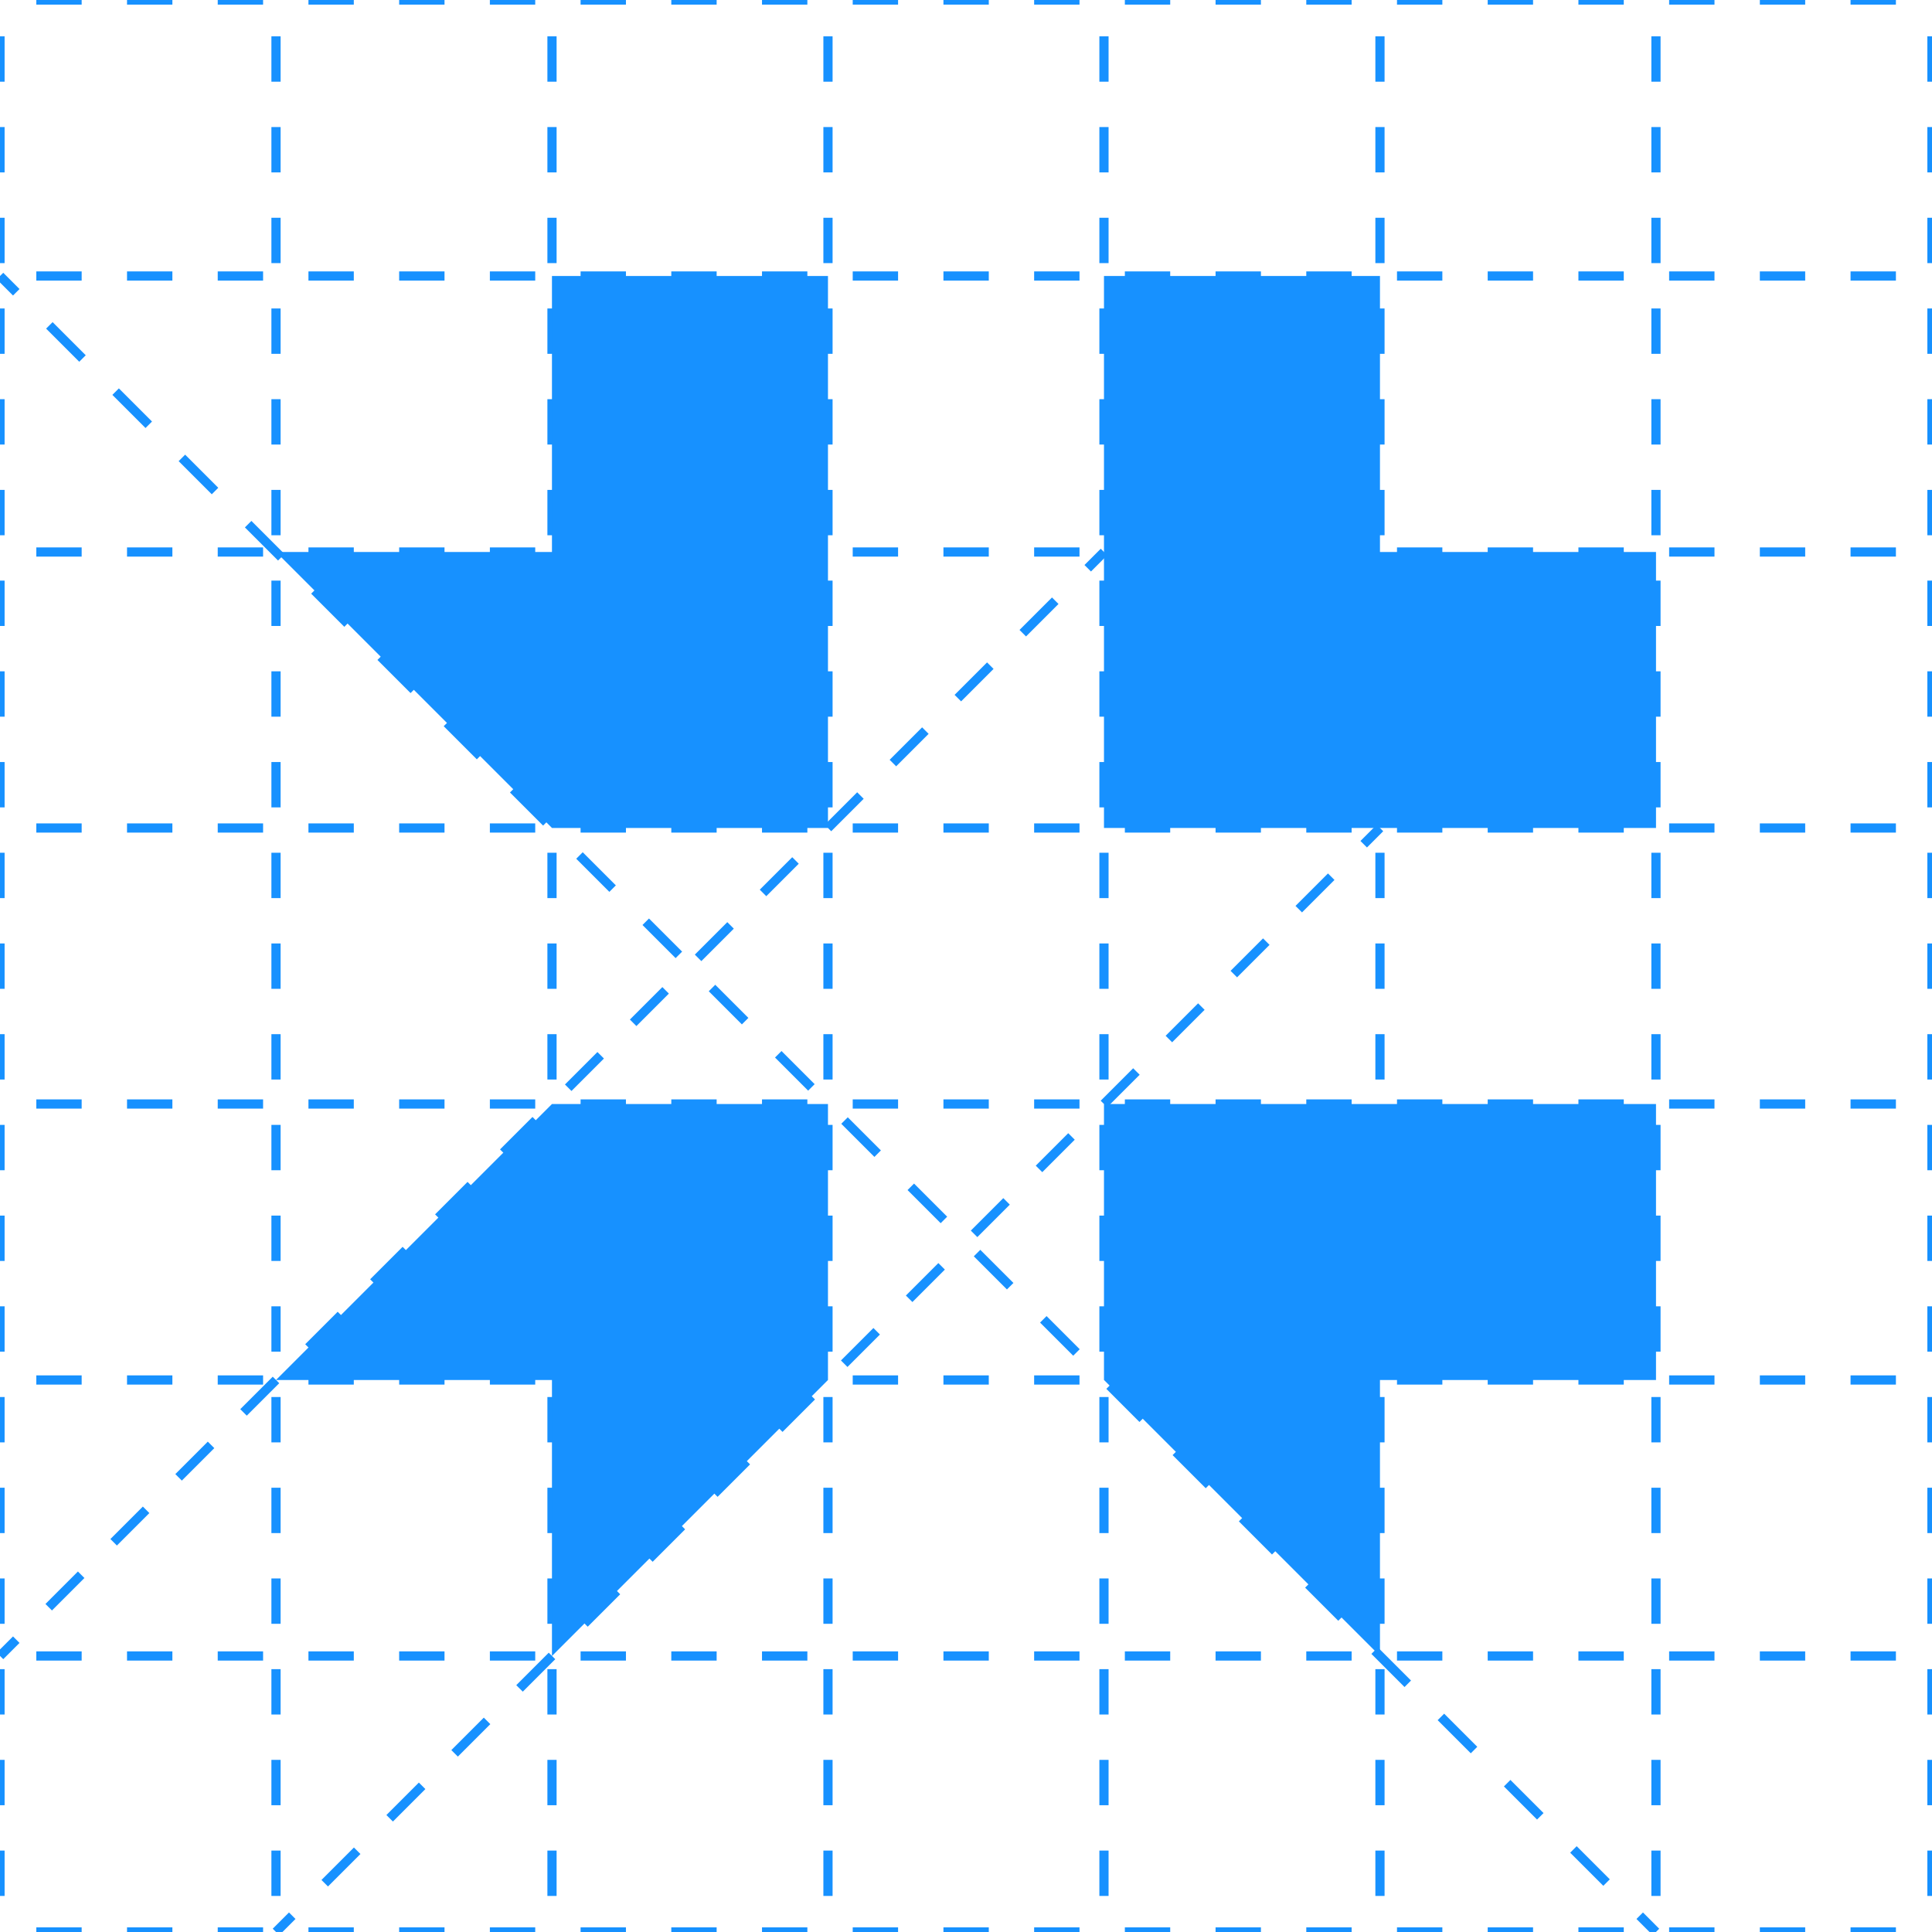
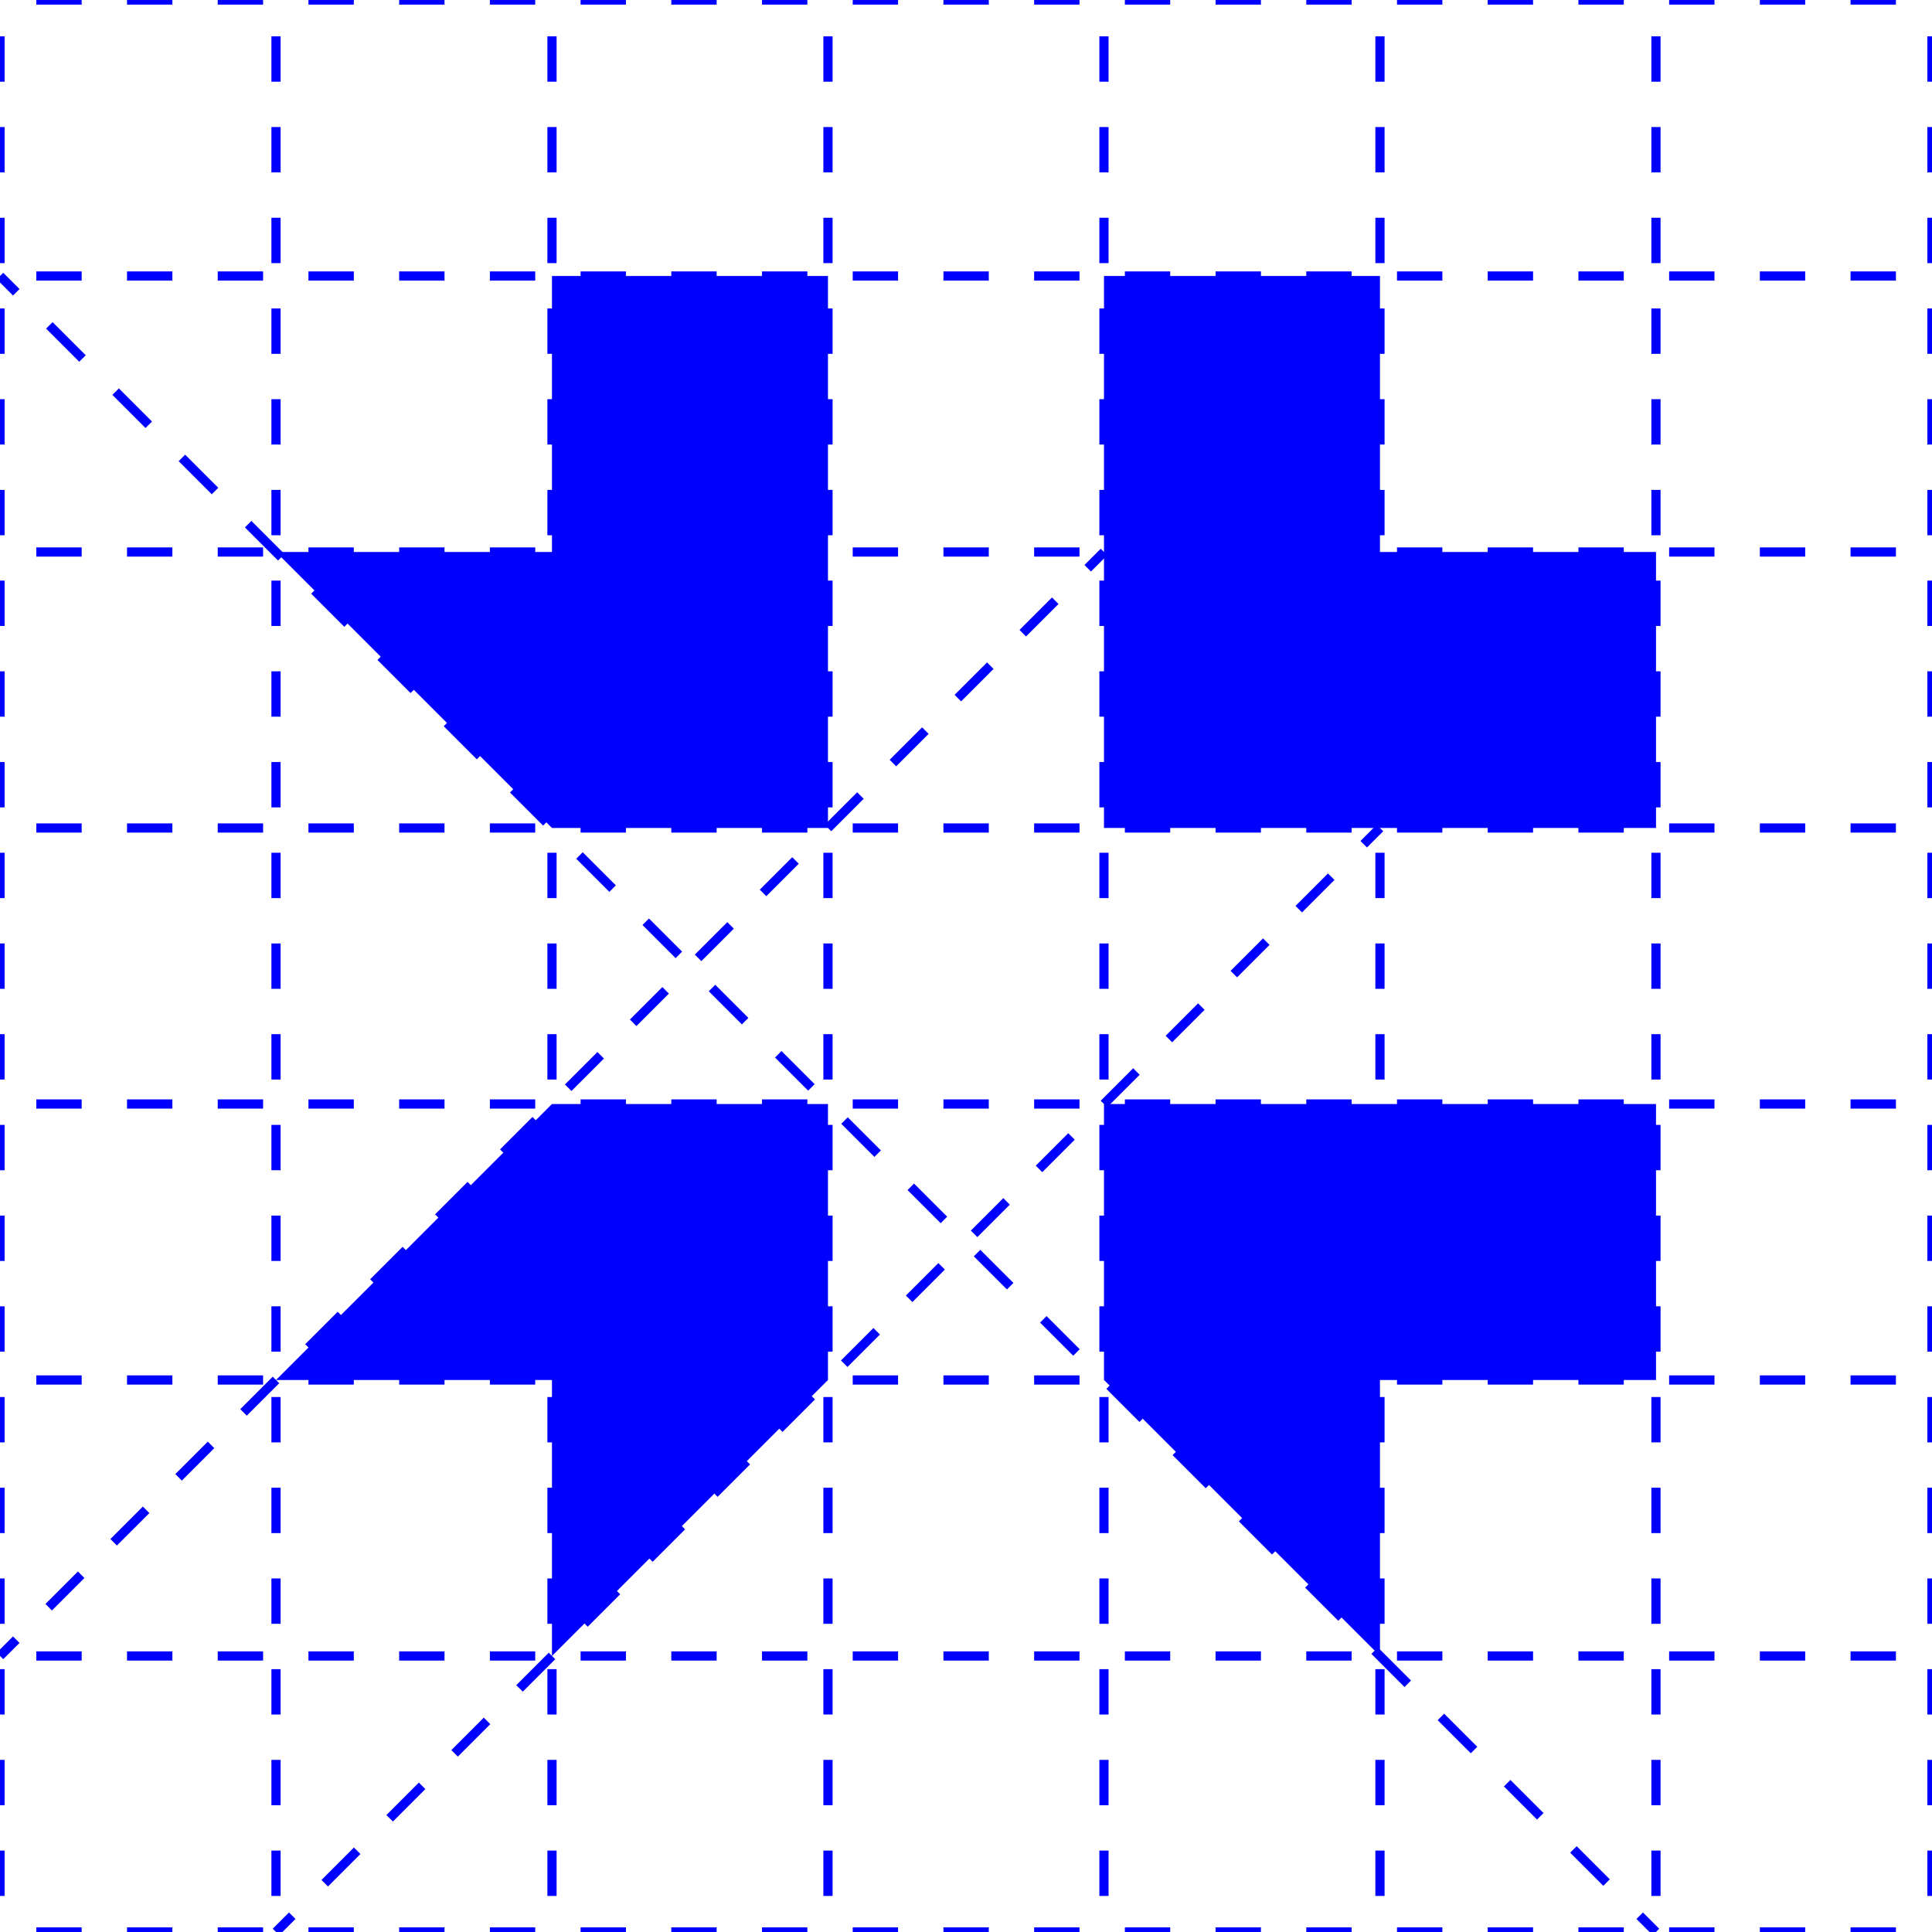
<svg xmlns="http://www.w3.org/2000/svg" version="1.1" id="Layer_1" x="0px" y="0px" width="209.996px" height="210px" viewBox="0 0 209.996 210" enable-background="new 0 0 209.996 210" xml:space="preserve">
  <g>
    <g>
      <g>
        <g>
-           <line fill="none" stroke="#1791FF" stroke-miterlimit="10" x1="89.998" y1="-72.5" x2="89.998" y2="-70" />
-           <line fill="none" stroke="#1791FF" stroke-miterlimit="10" stroke-dasharray="4.93,4.93" x1="89.998" y1="-65.07" x2="89.998" y2="277.535" />
-           <line fill="none" stroke="#1791FF" stroke-miterlimit="10" x1="89.998" y1="280" x2="89.998" y2="282.5" />
+           <line fill="none" stroke="#0000FF" stroke-miterlimit="10" x1="89.998" y1="-72.5" x2="89.998" y2="-70" />
+           <line fill="none" stroke="#0000FF" stroke-miterlimit="10" stroke-dasharray="4.93,4.93" x1="89.998" y1="-65.07" x2="89.998" y2="277.535" />
+           <line fill="none" stroke="#0000FF" stroke-miterlimit="10" x1="89.998" y1="280" x2="89.998" y2="282.5" />
        </g>
      </g>
      <g>
        <g>
-           <line fill="none" stroke="#1791FF" stroke-miterlimit="10" x1="60" y1="-72.5" x2="60" y2="-70" />
-           <line fill="none" stroke="#1791FF" stroke-miterlimit="10" stroke-dasharray="4.93,4.93" x1="60" y1="-65.07" x2="60" y2="277.535" />
-           <line fill="none" stroke="#1791FF" stroke-miterlimit="10" x1="60" y1="280" x2="60" y2="282.5" />
+           <line fill="none" stroke="#0000FF" stroke-miterlimit="10" x1="60" y1="-72.5" x2="60" y2="-70" />
+           <line fill="none" stroke="#0000FF" stroke-miterlimit="10" stroke-dasharray="4.93,4.93" x1="60" y1="-65.07" x2="60" y2="277.535" />
+           <line fill="none" stroke="#0000FF" stroke-miterlimit="10" x1="60" y1="280" x2="60" y2="282.5" />
        </g>
      </g>
      <g>
        <g>
-           <line fill="none" stroke="#1791FF" stroke-miterlimit="10" x1="30" y1="-72.5" x2="30" y2="-70" />
-           <line fill="none" stroke="#1791FF" stroke-miterlimit="10" stroke-dasharray="4.93,4.93" x1="30" y1="-65.07" x2="30" y2="277.535" />
-           <line fill="none" stroke="#1791FF" stroke-miterlimit="10" x1="30" y1="280" x2="30" y2="282.5" />
+           <line fill="none" stroke="#0000FF" stroke-miterlimit="10" x1="30" y1="-72.5" x2="30" y2="-70" />
+           <line fill="none" stroke="#0000FF" stroke-miterlimit="10" stroke-dasharray="4.93,4.93" x1="30" y1="-65.07" x2="30" y2="277.535" />
+           <line fill="none" stroke="#0000FF" stroke-miterlimit="10" x1="30" y1="280" x2="30" y2="282.5" />
        </g>
      </g>
      <g>
        <g>
-           <line fill="none" stroke="#1791FF" stroke-miterlimit="10" x1="0" y1="-72.5" x2="0" y2="-70" />
-           <line fill="none" stroke="#1791FF" stroke-miterlimit="10" stroke-dasharray="4.93,4.93" x1="0" y1="-65.07" x2="0" y2="277.535" />
-           <line fill="none" stroke="#1791FF" stroke-miterlimit="10" x1="0" y1="280" x2="0" y2="282.5" />
+           <line fill="none" stroke="#0000FF" stroke-miterlimit="10" x1="0" y1="-72.5" x2="0" y2="-70" />
+           <line fill="none" stroke="#0000FF" stroke-miterlimit="10" stroke-dasharray="4.93,4.93" x1="0" y1="-65.07" x2="0" y2="277.535" />
+           <line fill="none" stroke="#0000FF" stroke-miterlimit="10" x1="0" y1="280" x2="0" y2="282.5" />
        </g>
      </g>
      <g>
        <g>
-           <line fill="none" stroke="#1791FF" stroke-miterlimit="10" x1="209.995" y1="-72.5" x2="209.995" y2="-70" />
-           <line fill="none" stroke="#1791FF" stroke-miterlimit="10" stroke-dasharray="4.93,4.93" x1="209.995" y1="-65.07" x2="209.995" y2="277.535" />
-           <line fill="none" stroke="#1791FF" stroke-miterlimit="10" x1="209.995" y1="280" x2="209.995" y2="282.5" />
+           <line fill="none" stroke="#0000FF" stroke-miterlimit="10" x1="209.995" y1="-72.5" x2="209.995" y2="-70" />
+           <line fill="none" stroke="#0000FF" stroke-miterlimit="10" stroke-dasharray="4.93,4.93" x1="209.995" y1="-65.07" x2="209.995" y2="277.535" />
+           <line fill="none" stroke="#0000FF" stroke-miterlimit="10" x1="209.995" y1="280" x2="209.995" y2="282.5" />
        </g>
      </g>
      <g>
        <g>
-           <line fill="none" stroke="#1791FF" stroke-miterlimit="10" x1="179.996" y1="-72.5" x2="179.996" y2="-70" />
-           <line fill="none" stroke="#1791FF" stroke-miterlimit="10" stroke-dasharray="4.93,4.93" x1="179.996" y1="-65.07" x2="179.996" y2="277.535" />
-           <line fill="none" stroke="#1791FF" stroke-miterlimit="10" x1="179.996" y1="280" x2="179.996" y2="282.5" />
+           <line fill="none" stroke="#0000FF" stroke-miterlimit="10" x1="179.996" y1="-72.5" x2="179.996" y2="-70" />
+           <line fill="none" stroke="#0000FF" stroke-miterlimit="10" stroke-dasharray="4.93,4.93" x1="179.996" y1="-65.07" x2="179.996" y2="277.535" />
+           <line fill="none" stroke="#0000FF" stroke-miterlimit="10" x1="179.996" y1="280" x2="179.996" y2="282.5" />
        </g>
      </g>
      <g>
        <g>
-           <line fill="none" stroke="#1791FF" stroke-miterlimit="10" x1="149.996" y1="-72.5" x2="149.996" y2="-70" />
-           <line fill="none" stroke="#1791FF" stroke-miterlimit="10" stroke-dasharray="4.93,4.93" x1="149.996" y1="-65.07" x2="149.996" y2="277.535" />
-           <line fill="none" stroke="#1791FF" stroke-miterlimit="10" x1="149.996" y1="280" x2="149.996" y2="282.5" />
+           <line fill="none" stroke="#0000FF" stroke-miterlimit="10" x1="149.996" y1="-72.5" x2="149.996" y2="-70" />
+           <line fill="none" stroke="#0000FF" stroke-miterlimit="10" stroke-dasharray="4.93,4.93" x1="149.996" y1="-65.07" x2="149.996" y2="277.535" />
+           <line fill="none" stroke="#0000FF" stroke-miterlimit="10" x1="149.996" y1="280" x2="149.996" y2="282.5" />
        </g>
      </g>
      <g>
        <g>
-           <line fill="none" stroke="#1791FF" stroke-miterlimit="10" x1="119.997" y1="-72.5" x2="119.997" y2="-70" />
-           <line fill="none" stroke="#1791FF" stroke-miterlimit="10" stroke-dasharray="4.93,4.93" x1="119.997" y1="-65.07" x2="119.997" y2="277.535" />
-           <line fill="none" stroke="#1791FF" stroke-miterlimit="10" x1="119.997" y1="280" x2="119.997" y2="282.5" />
+           <line fill="none" stroke="#0000FF" stroke-miterlimit="10" x1="119.997" y1="-72.5" x2="119.997" y2="-70" />
+           <line fill="none" stroke="#0000FF" stroke-miterlimit="10" stroke-dasharray="4.93,4.93" x1="119.997" y1="-65.07" x2="119.997" y2="277.535" />
+           <line fill="none" stroke="#0000FF" stroke-miterlimit="10" x1="119.997" y1="280" x2="119.997" y2="282.5" />
        </g>
      </g>
    </g>
    <g>
      <g>
        <g>
-           <line fill="none" stroke="#1791FF" stroke-miterlimit="10" x1="-72.502" y1="120" x2="-70.002" y2="120" />
-           <line fill="none" stroke="#1791FF" stroke-miterlimit="10" stroke-dasharray="4.93,4.93" x1="-65.073" y1="120" x2="277.533" y2="119.999" />
-           <line fill="none" stroke="#1791FF" stroke-miterlimit="10" x1="279.998" y1="119.999" x2="282.498" y2="119.999" />
+           <line fill="none" stroke="#0000FF" stroke-miterlimit="10" x1="-72.502" y1="120" x2="-70.002" y2="120" />
+           <line fill="none" stroke="#0000FF" stroke-miterlimit="10" stroke-dasharray="4.93,4.93" x1="-65.073" y1="120" x2="277.533" y2="119.999" />
+           <line fill="none" stroke="#0000FF" stroke-miterlimit="10" x1="279.998" y1="119.999" x2="282.498" y2="119.999" />
        </g>
      </g>
      <g>
        <g>
-           <line fill="none" stroke="#1791FF" stroke-miterlimit="10" x1="-72.502" y1="149.999" x2="-70.002" y2="149.999" />
-           <line fill="none" stroke="#1791FF" stroke-miterlimit="10" stroke-dasharray="4.93,4.93" x1="-65.073" y1="149.999" x2="277.533" y2="149.998" />
-           <line fill="none" stroke="#1791FF" stroke-miterlimit="10" x1="279.998" y1="149.998" x2="282.498" y2="149.998" />
+           <line fill="none" stroke="#0000FF" stroke-miterlimit="10" x1="-72.502" y1="149.999" x2="-70.002" y2="149.999" />
+           <line fill="none" stroke="#0000FF" stroke-miterlimit="10" stroke-dasharray="4.93,4.93" x1="-65.073" y1="149.999" x2="277.533" y2="149.998" />
+           <line fill="none" stroke="#0000FF" stroke-miterlimit="10" x1="279.998" y1="149.998" x2="282.498" y2="149.998" />
        </g>
      </g>
      <g>
        <g>
-           <line fill="none" stroke="#1791FF" stroke-miterlimit="10" x1="-72.502" y1="179.998" x2="-70.002" y2="179.998" />
-           <line fill="none" stroke="#1791FF" stroke-miterlimit="10" stroke-dasharray="4.93,4.93" x1="-65.073" y1="179.998" x2="277.533" y2="179.998" />
-           <line fill="none" stroke="#1791FF" stroke-miterlimit="10" x1="279.998" y1="179.998" x2="282.498" y2="179.998" />
+           <line fill="none" stroke="#0000FF" stroke-miterlimit="10" x1="-72.502" y1="179.998" x2="-70.002" y2="179.998" />
+           <line fill="none" stroke="#0000FF" stroke-miterlimit="10" stroke-dasharray="4.93,4.93" x1="-65.073" y1="179.998" x2="277.533" y2="179.998" />
+           <line fill="none" stroke="#0000FF" stroke-miterlimit="10" x1="279.998" y1="179.998" x2="282.498" y2="179.998" />
        </g>
      </g>
      <g>
        <g>
-           <line fill="none" stroke="#1791FF" stroke-miterlimit="10" x1="-72.502" y1="209.998" x2="-70.002" y2="209.998" />
-           <line fill="none" stroke="#1791FF" stroke-miterlimit="10" stroke-dasharray="4.93,4.93" x1="-65.073" y1="209.998" x2="277.533" y2="209.997" />
-           <line fill="none" stroke="#1791FF" stroke-miterlimit="10" x1="279.998" y1="209.997" x2="282.498" y2="209.997" />
+           <line fill="none" stroke="#0000FF" stroke-miterlimit="10" x1="-72.502" y1="209.998" x2="-70.002" y2="209.998" />
+           <line fill="none" stroke="#0000FF" stroke-miterlimit="10" stroke-dasharray="4.93,4.93" x1="-65.073" y1="209.998" x2="277.533" y2="209.997" />
+           <line fill="none" stroke="#0000FF" stroke-miterlimit="10" x1="279.998" y1="209.997" x2="282.498" y2="209.997" />
        </g>
      </g>
      <g>
        <g>
-           <line fill="none" stroke="#1791FF" stroke-miterlimit="10" x1="-72.502" y1="0.002" x2="-70.002" y2="0.002" />
-           <line fill="none" stroke="#1791FF" stroke-miterlimit="10" stroke-dasharray="4.93,4.93" x1="-65.073" y1="0.002" x2="277.533" y2="0.002" />
-           <line fill="none" stroke="#1791FF" stroke-miterlimit="10" x1="279.998" y1="0.002" x2="282.498" y2="0.002" />
+           <line fill="none" stroke="#0000FF" stroke-miterlimit="10" x1="-72.502" y1="0.002" x2="-70.002" y2="0.002" />
+           <line fill="none" stroke="#0000FF" stroke-miterlimit="10" stroke-dasharray="4.93,4.93" x1="-65.073" y1="0.002" x2="277.533" y2="0.002" />
+           <line fill="none" stroke="#0000FF" stroke-miterlimit="10" x1="279.998" y1="0.002" x2="282.498" y2="0.002" />
        </g>
      </g>
      <g>
        <g>
-           <line fill="none" stroke="#1791FF" stroke-miterlimit="10" x1="-72.502" y1="30.001" x2="-70.002" y2="30.001" />
-           <line fill="none" stroke="#1791FF" stroke-miterlimit="10" stroke-dasharray="4.93,4.93" x1="-65.073" y1="30.001" x2="277.533" y2="30.001" />
-           <line fill="none" stroke="#1791FF" stroke-miterlimit="10" x1="279.998" y1="30.001" x2="282.498" y2="30.001" />
+           <line fill="none" stroke="#0000FF" stroke-miterlimit="10" x1="-72.502" y1="30.001" x2="-70.002" y2="30.001" />
+           <line fill="none" stroke="#0000FF" stroke-miterlimit="10" stroke-dasharray="4.93,4.93" x1="-65.073" y1="30.001" x2="277.533" y2="30.001" />
+           <line fill="none" stroke="#0000FF" stroke-miterlimit="10" x1="279.998" y1="30.001" x2="282.498" y2="30.001" />
        </g>
      </g>
      <g>
        <g>
-           <line fill="none" stroke="#1791FF" stroke-miterlimit="10" x1="-72.502" y1="60.001" x2="-70.002" y2="60.001" />
-           <line fill="none" stroke="#1791FF" stroke-miterlimit="10" stroke-dasharray="4.93,4.93" x1="-65.073" y1="60.001" x2="277.533" y2="60.001" />
-           <line fill="none" stroke="#1791FF" stroke-miterlimit="10" x1="279.998" y1="60.001" x2="282.498" y2="60.001" />
+           <line fill="none" stroke="#0000FF" stroke-miterlimit="10" x1="-72.502" y1="60.001" x2="-70.002" y2="60.001" />
+           <line fill="none" stroke="#0000FF" stroke-miterlimit="10" stroke-dasharray="4.93,4.93" x1="-65.073" y1="60.001" x2="277.533" y2="60.001" />
+           <line fill="none" stroke="#0000FF" stroke-miterlimit="10" x1="279.998" y1="60.001" x2="282.498" y2="60.001" />
        </g>
      </g>
      <g>
        <g>
-           <line fill="none" stroke="#1791FF" stroke-miterlimit="10" x1="-72.502" y1="90" x2="-70.002" y2="90" />
-           <line fill="none" stroke="#1791FF" stroke-miterlimit="10" stroke-dasharray="4.93,4.93" x1="-65.073" y1="90" x2="277.533" y2="90" />
-           <line fill="none" stroke="#1791FF" stroke-miterlimit="10" x1="279.998" y1="90" x2="282.498" y2="90" />
+           <line fill="none" stroke="#0000FF" stroke-miterlimit="10" x1="-72.502" y1="90" x2="-70.002" y2="90" />
+           <line fill="none" stroke="#0000FF" stroke-miterlimit="10" stroke-dasharray="4.93,4.93" x1="-65.073" y1="90" x2="277.533" y2="90" />
+           <line fill="none" stroke="#0000FF" stroke-miterlimit="10" x1="279.998" y1="90" x2="282.498" y2="90" />
        </g>
      </g>
    </g>
    <g>
-       <polygon fill="#1791FF" points="149.996,59.999 149.996,29.999 119.998,29.999 119.998,59.999 119.998,89.996 149.996,89.996     180,89.996 180,59.999   " />
-       <polygon fill="#1791FF" points="59.996,29.999 59.996,59.999 30,59.999 59.996,89.994 59.996,89.996 89.997,89.996 89.997,59.999     89.997,29.999   " />
-       <polygon fill="#1791FF" points="149.996,120 119.998,120 119.998,150 120.003,150 149.996,179.991 149.996,150 180,150 180,120       " />
-       <polygon fill="#1791FF" points="59.996,120 59.996,120.004 30,150 59.996,150 59.996,180.001 89.997,150 89.997,120   " />
+       <polygon fill="#0000FF" points="149.996,59.999 149.996,29.999 119.998,29.999 119.998,59.999 119.998,89.996 149.996,89.996     180,89.996 180,59.999   " />
+       <polygon fill="#0000FF" points="59.996,29.999 59.996,59.999 30,59.999 59.996,89.994 59.996,89.996 89.997,89.996 89.997,59.999     89.997,29.999   " />
+       <polygon fill="#0000FF" points="149.996,120 119.998,120 119.998,150 120.003,150 149.996,179.991 149.996,150 180,150 180,120       " />
+       <polygon fill="#0000FF" points="59.996,120 59.996,120.004 30,150 59.996,150 59.996,180.001 89.997,150 89.997,120   " />
    </g>
    <g>
      <g>
-         <line fill="none" stroke="#1791FF" stroke-miterlimit="10" x1="179.996" y1="209.997" x2="178.229" y2="208.229" />
-         <line fill="none" stroke="#1791FF" stroke-miterlimit="10" stroke-dasharray="5.093,5.093" x1="174.626" y1="204.628" x2="3.569" y2="33.57" />
-         <line fill="none" stroke="#1791FF" stroke-miterlimit="10" x1="1.768" y1="31.769" x2="0" y2="30.001" />
+         <line fill="none" stroke="#0000FF" stroke-miterlimit="10" x1="179.996" y1="209.997" x2="178.229" y2="208.229" />
+         <line fill="none" stroke="#0000FF" stroke-miterlimit="10" stroke-dasharray="5.093,5.093" x1="174.626" y1="204.628" x2="3.569" y2="33.57" />
+         <line fill="none" stroke="#0000FF" stroke-miterlimit="10" x1="1.768" y1="31.769" x2="0" y2="30.001" />
      </g>
    </g>
    <g>
      <g>
-         <line fill="none" stroke="#1791FF" stroke-miterlimit="10" x1="119.998" y1="59.999" x2="118.231" y2="61.767" />
-         <line fill="none" stroke="#1791FF" stroke-miterlimit="10" stroke-dasharray="4.991,4.991" x1="114.701" y1="65.296" x2="3.532" y2="176.459" />
-         <line fill="none" stroke="#1791FF" stroke-miterlimit="10" x1="1.768" y1="178.225" x2="0" y2="179.991" />
+         <line fill="none" stroke="#0000FF" stroke-miterlimit="10" x1="119.998" y1="59.999" x2="118.23" y2="61.767" />
+         <line fill="none" stroke="#0000FF" stroke-miterlimit="10" stroke-dasharray="4.991,4.991" x1="114.701" y1="65.296" x2="3.532" y2="176.459" />
+         <line fill="none" stroke="#0000FF" stroke-miterlimit="10" x1="1.768" y1="178.225" x2="0" y2="179.991" />
      </g>
    </g>
    <g>
      <g>
-         <line fill="none" stroke="#1791FF" stroke-miterlimit="10" x1="149.996" y1="89.996" x2="148.229" y2="91.764" />
-         <line fill="none" stroke="#1791FF" stroke-miterlimit="10" stroke-dasharray="4.991,4.991" x1="144.699" y1="95.293" x2="33.53" y2="206.463" />
-         <line fill="none" stroke="#1791FF" stroke-miterlimit="10" x1="31.765" y1="208.229" x2="29.998" y2="209.995" />
+         <line fill="none" stroke="#0000FF" stroke-miterlimit="10" x1="149.996" y1="89.996" x2="148.229" y2="91.764" />
+         <line fill="none" stroke="#0000FF" stroke-miterlimit="10" stroke-dasharray="4.991,4.991" x1="144.699" y1="95.293" x2="33.53" y2="206.463" />
+         <line fill="none" stroke="#0000FF" stroke-miterlimit="10" x1="31.765" y1="208.229" x2="29.998" y2="209.995" />
      </g>
    </g>
  </g>
</svg>
